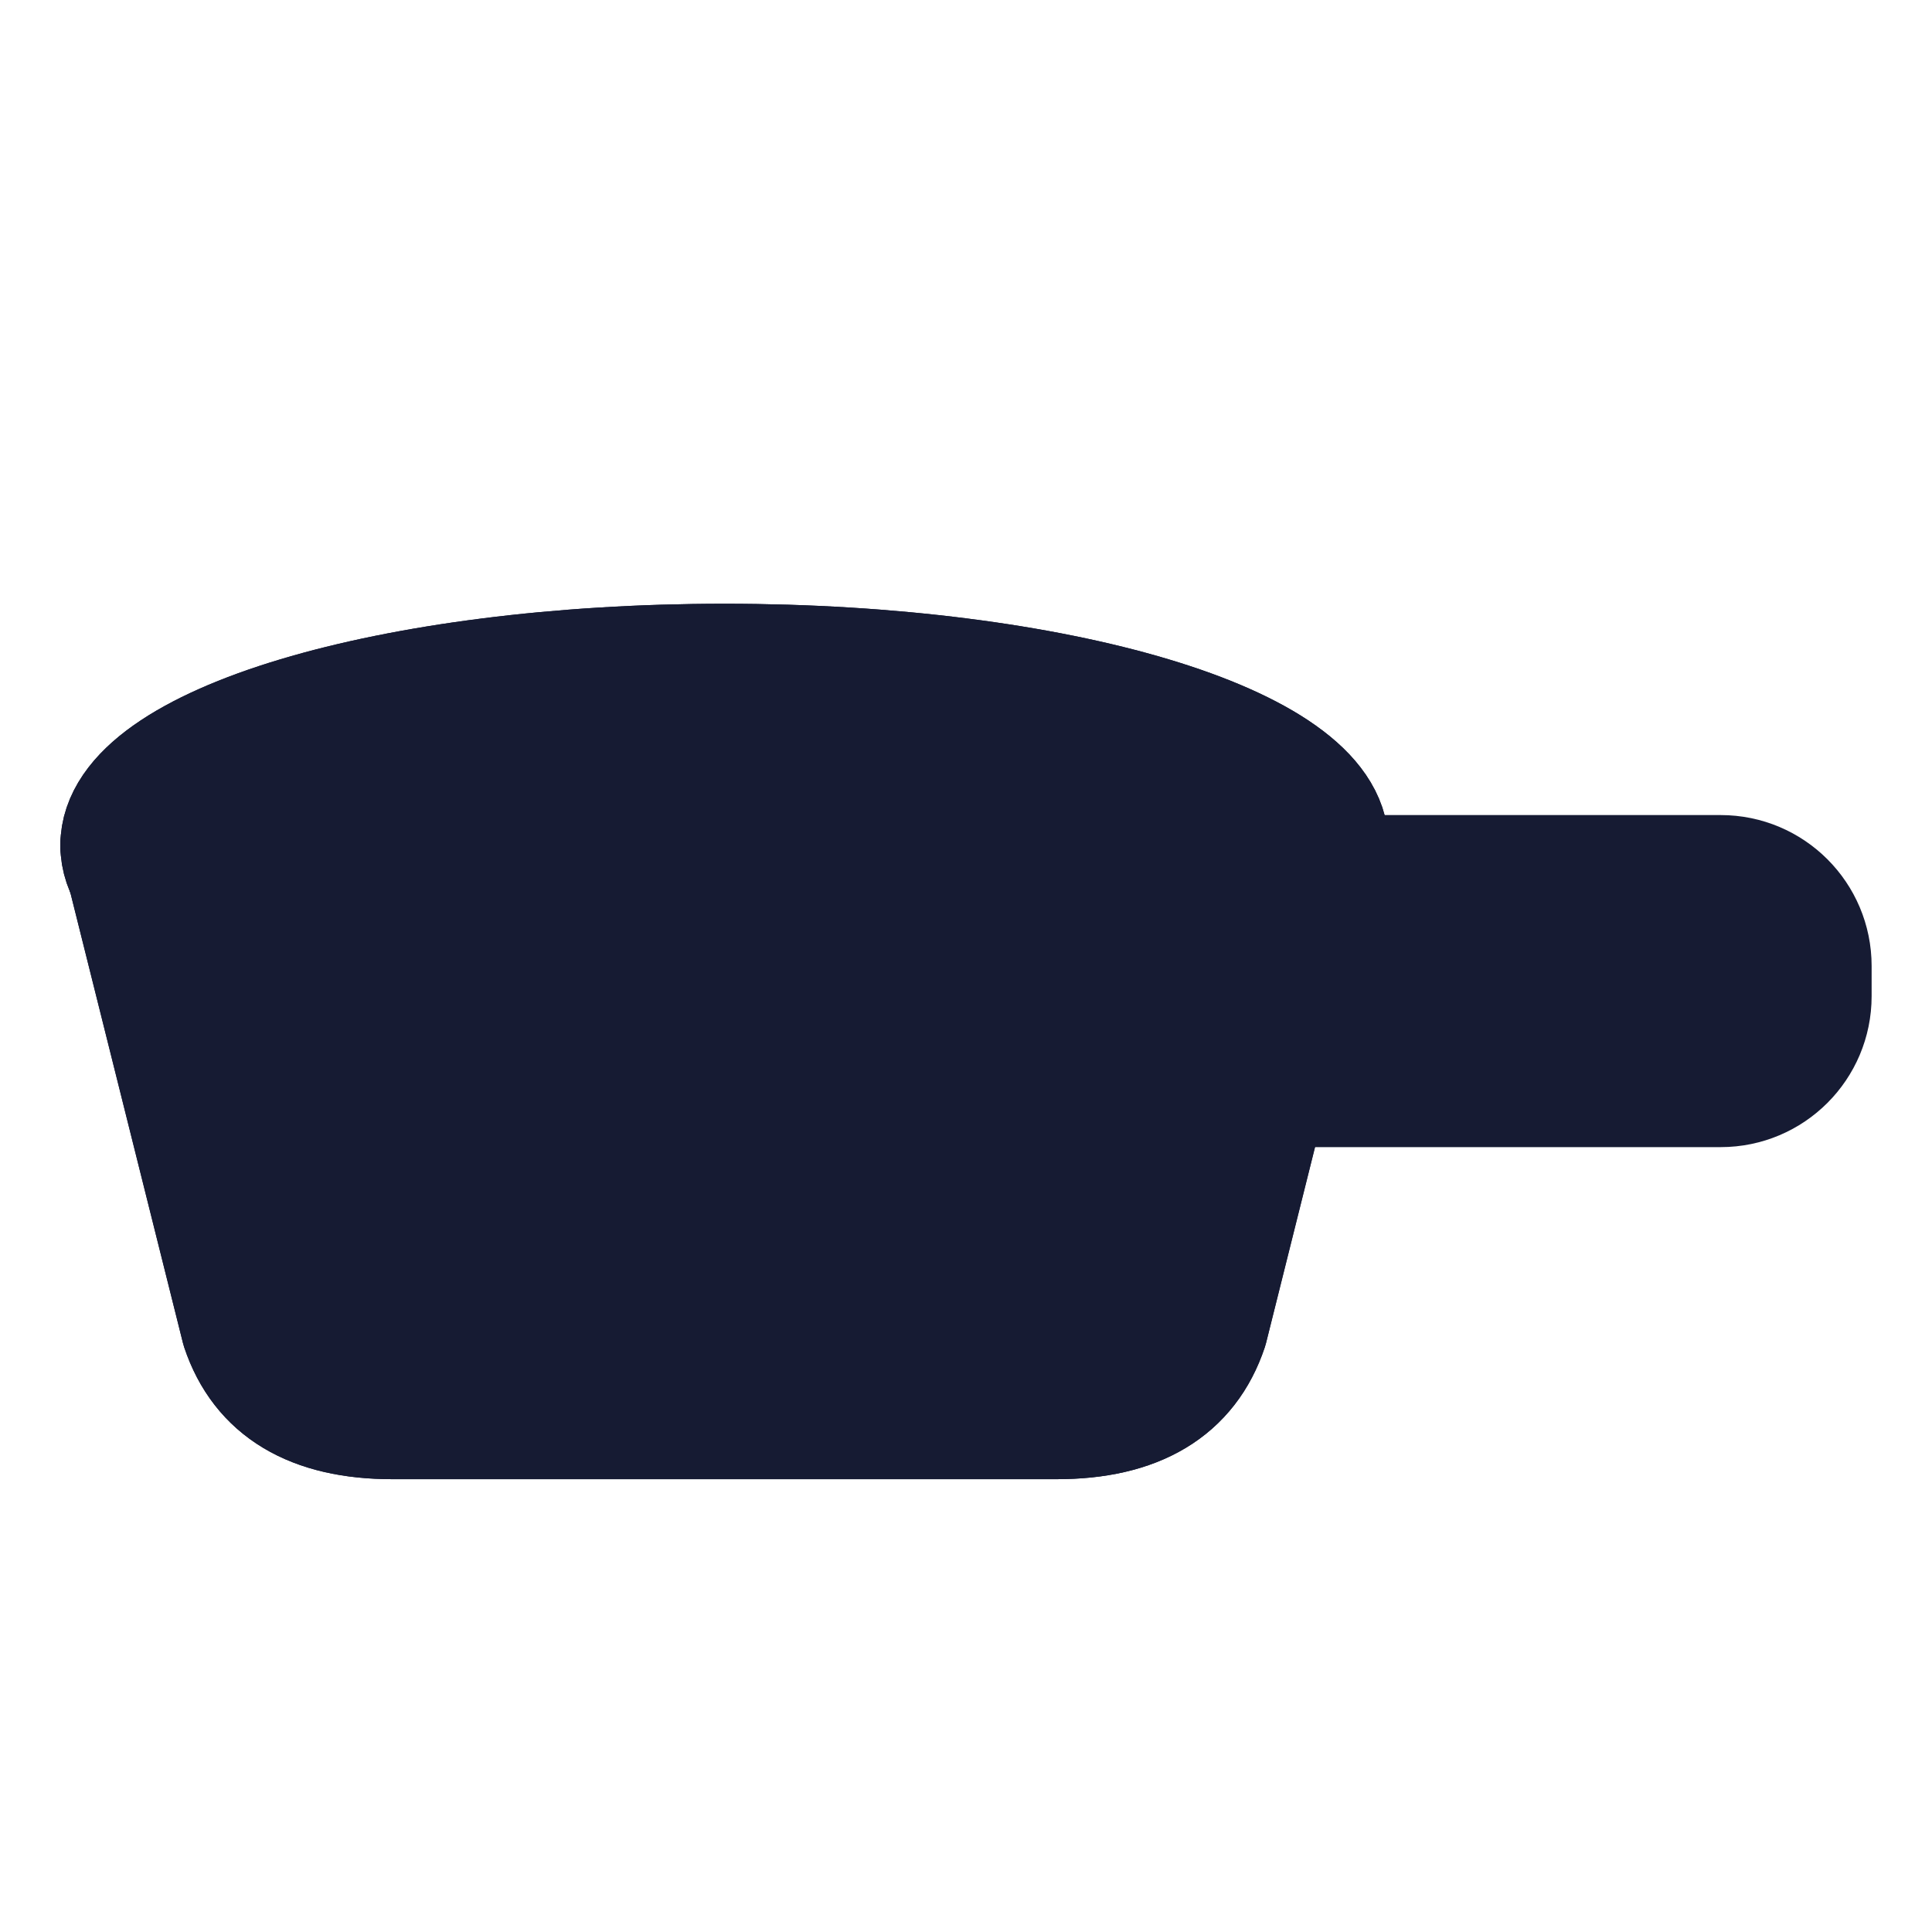
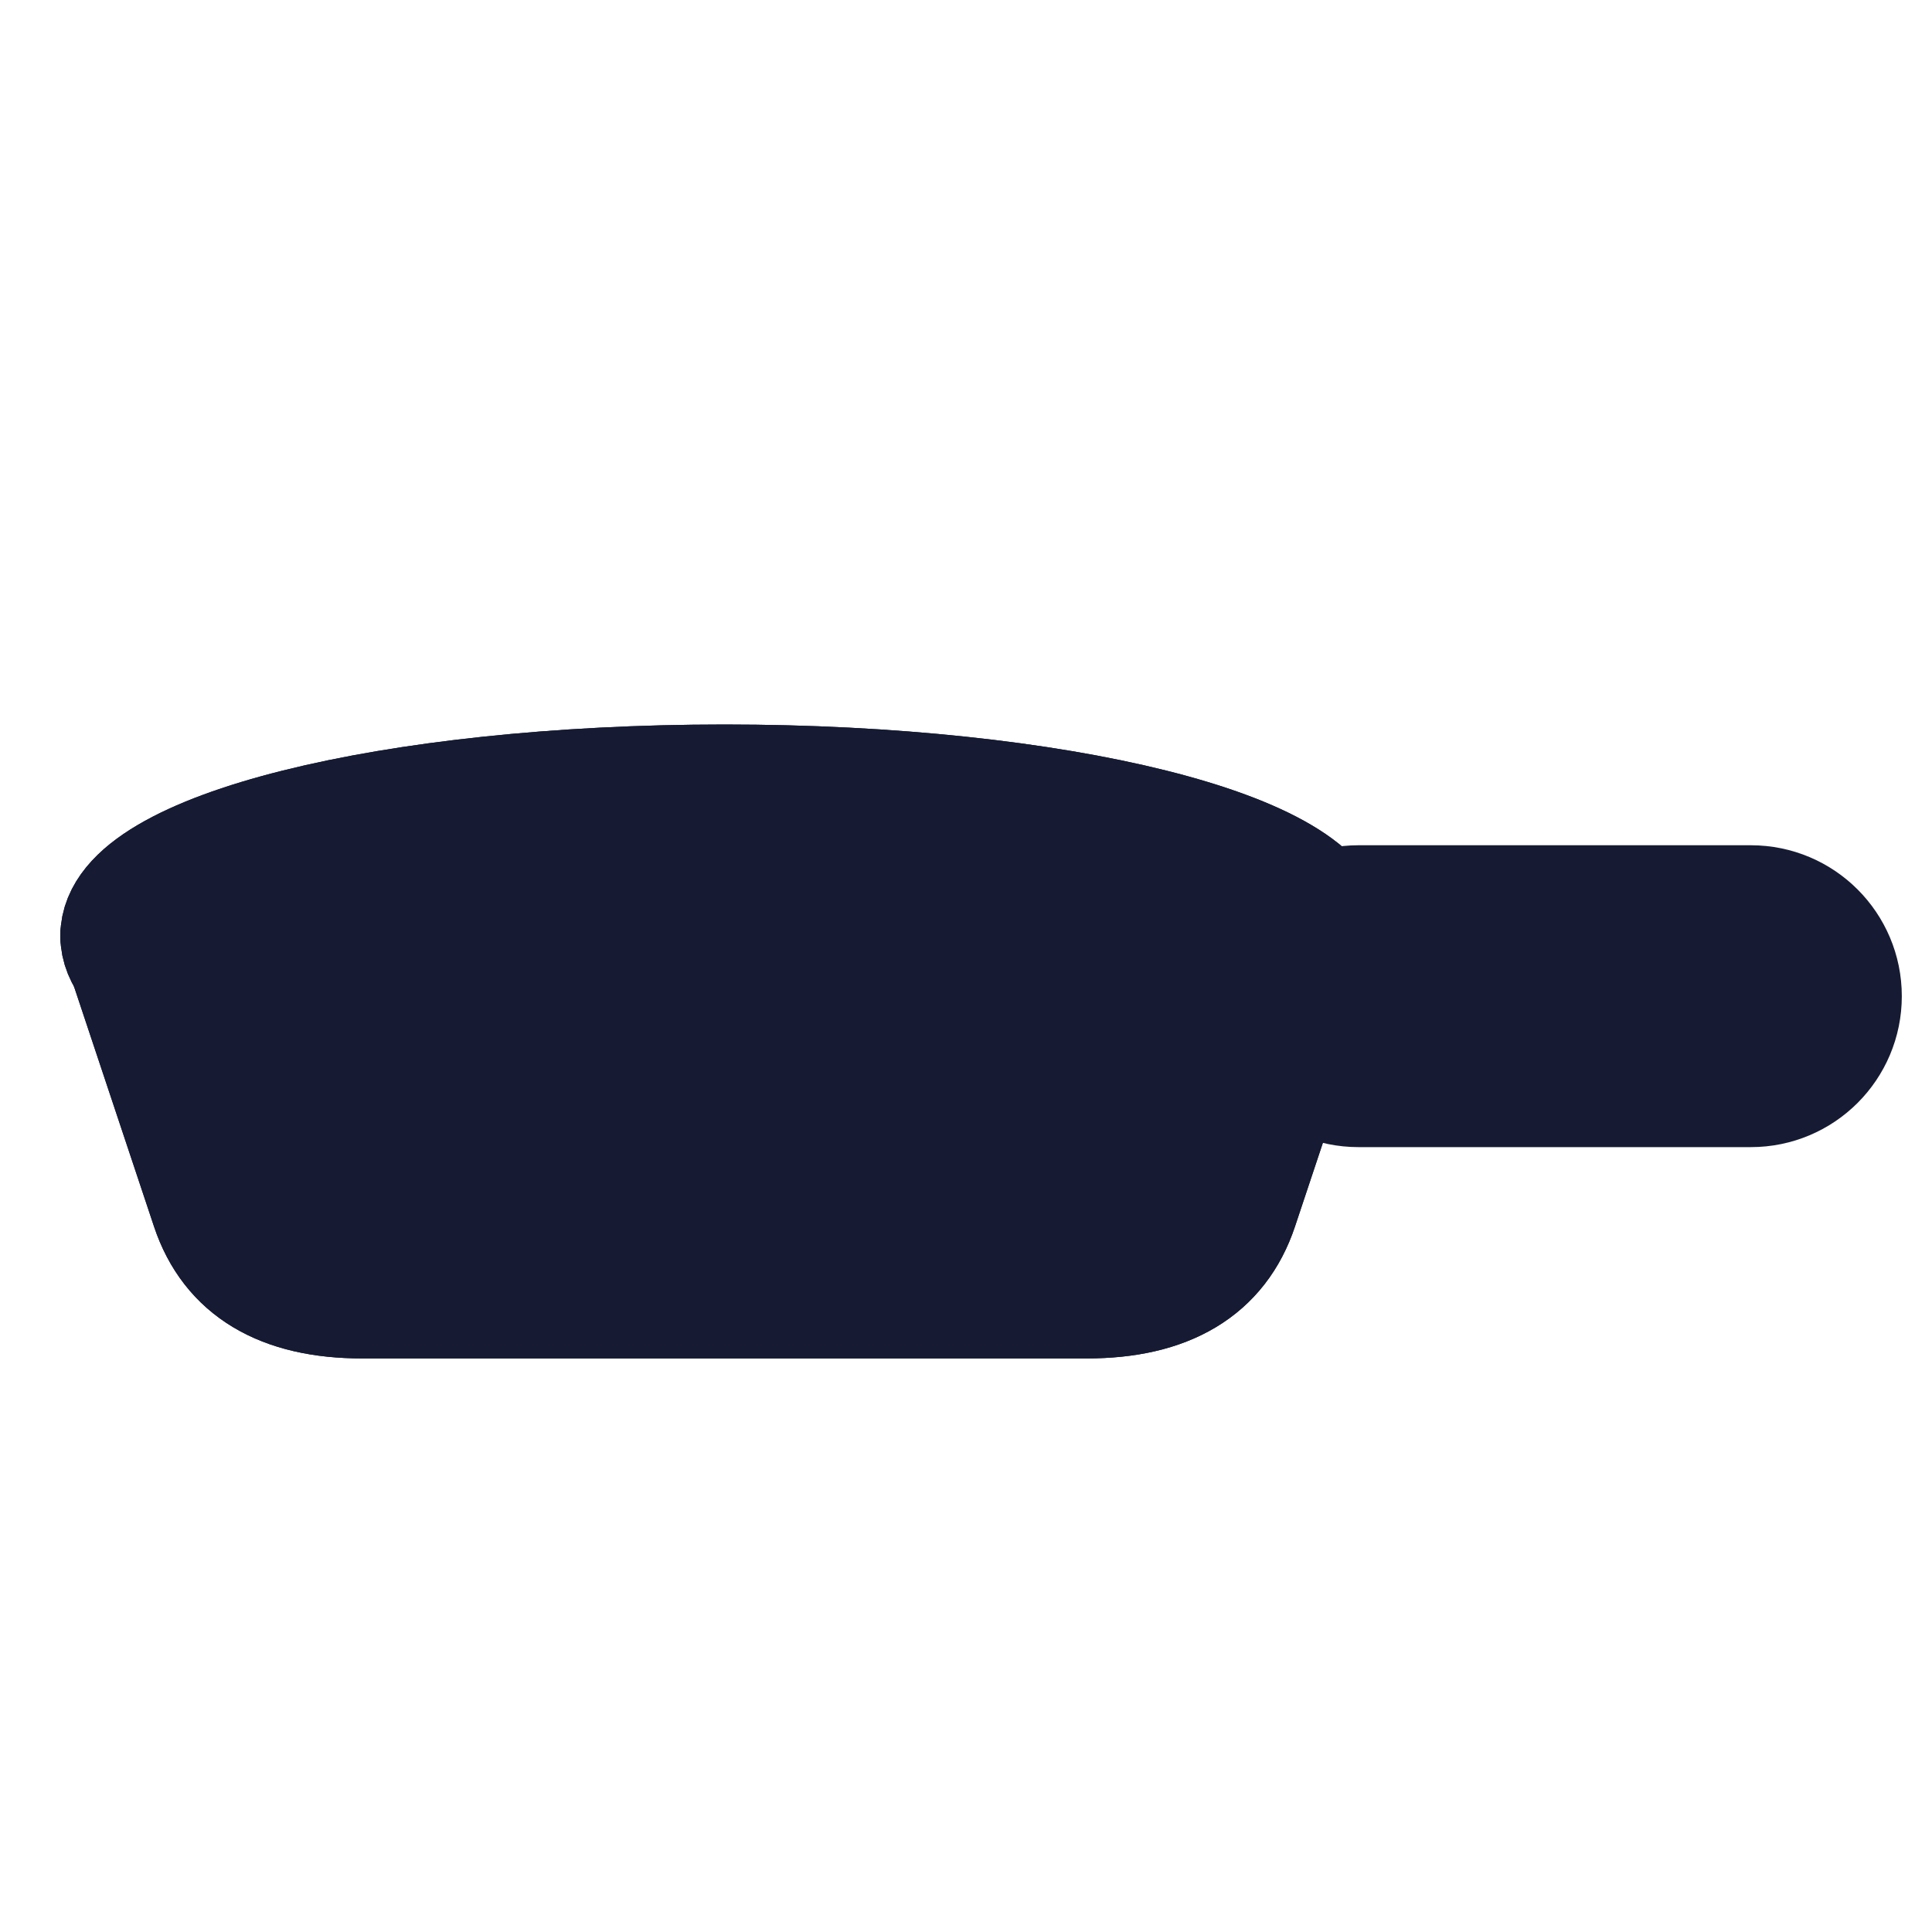
<svg xmlns="http://www.w3.org/2000/svg" viewBox="0 0 64 64" role="img">
  <g fill="none" stroke="#161B33" stroke-width="4" stroke-linejoin="round" stroke-linecap="round">
-     <rect x="40" y="29" width="20" height="7" rx="3" fill="#161B33" />
-     <path d="M4 28 H44 L40 44 Q39 47 35 47 H13 Q9 47 8 44 Z" fill="#161B33" />
-     <path d="M4 28 H44 L40 44 Q39 47 35 47 H13 Q9 47 8 44 Z" />
-     <ellipse cx="24" cy="28" rx="20" ry="6" fill="#161B33" />
-     <ellipse cx="24" cy="28" rx="20" ry="6" />
+     <rect x="42" y="30" width="19" height="6" rx="3" fill="#161B33" />
+     <path d="M4 31 H44 L41 40 Q40 43 36 43 H12 Q8 43 7 40 Z" fill="#161B33" />
+     <path d="M4 31 H44 L41 40 Q40 43 36 43 H12 Q8 43 7 40 Z" />
+     <ellipse cx="24" cy="31" rx="20" ry="5" fill="#161B33" />
+     <ellipse cx="24" cy="31" rx="20" ry="5" />
  </g>
</svg>
